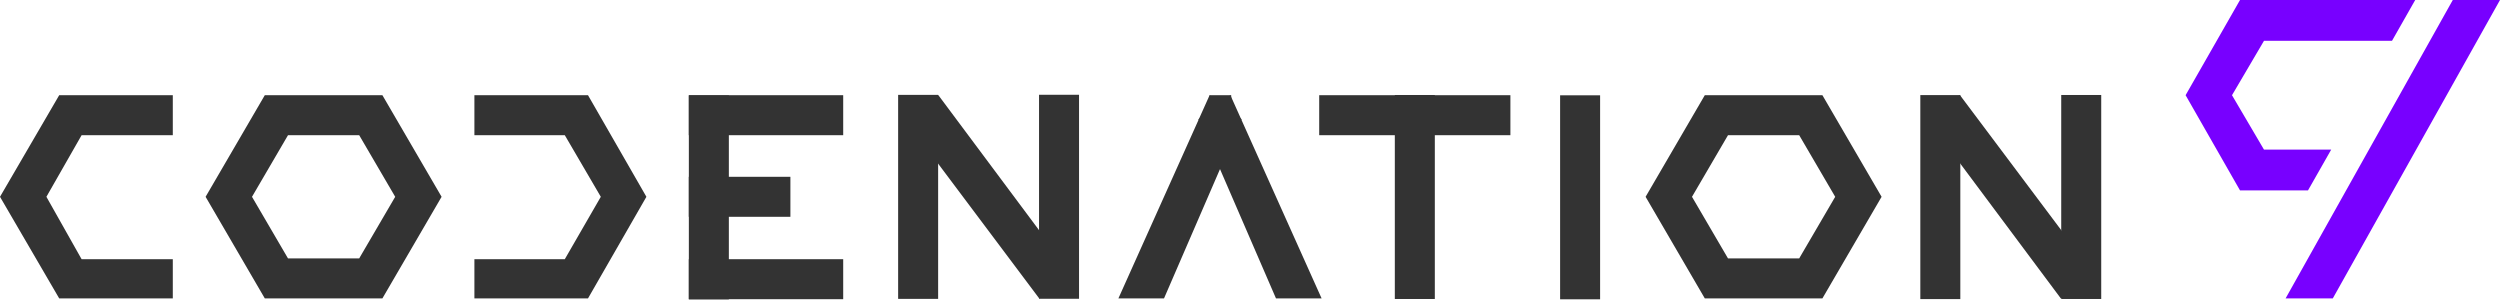
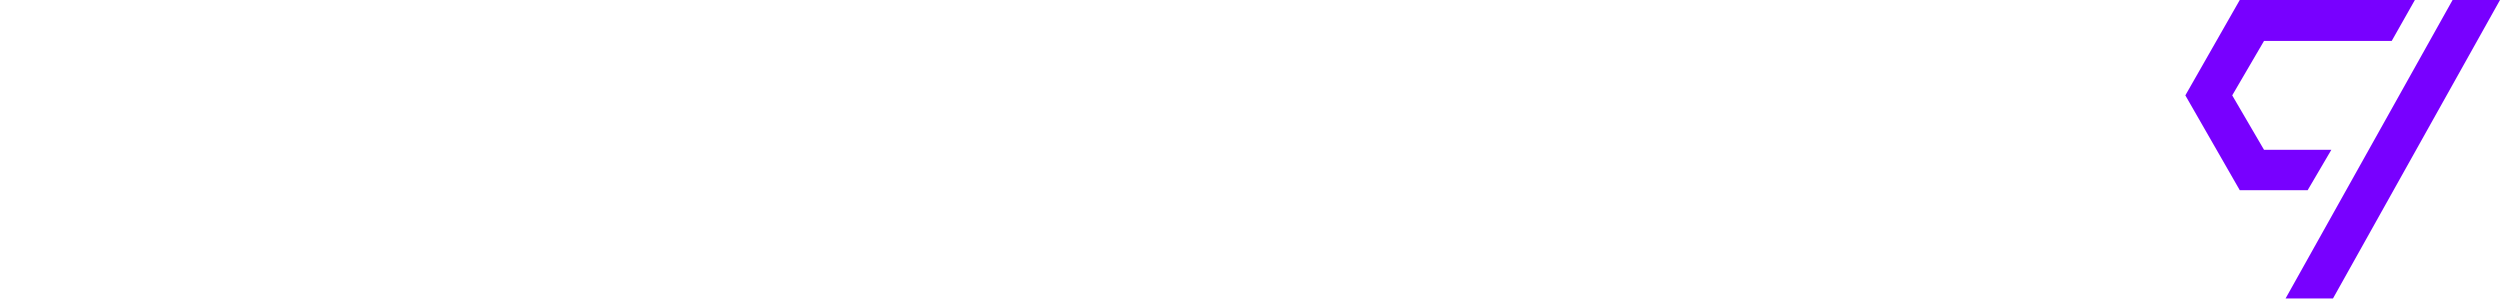
<svg xmlns="http://www.w3.org/2000/svg" viewBox="0 0 464 55.563">
  <defs>
    <style>.a{fill:#333;}.b{fill:#7800ff;}</style>
  </defs>
-   <g transform="translate(0 17.589)">
-     <path class="a" d="M54.208,19.324,60.89,30.757,54.208,42.19H40.993L34.312,30.757l6.682-11.433H54.208M58.514,11.9H36.688L25.7,30.757,36.688,49.614H58.514L69.5,30.757,58.514,11.9Z" transform="translate(12.459 -11.82)" />
-     <path class="a" d="M32.072,42.338H15.145L8.612,30.757l6.533-11.433H32.072V11.9H10.988L0,30.757,10.988,49.614H32.072Z" transform="translate(0 -11.82)" />
-     <path class="a" d="M59.3,19.324H76.078L82.76,30.757,76.078,42.338H59.3v7.276H80.384L91.223,30.757,80.384,11.9H59.3Z" transform="translate(28.749 -11.82)" />
-     <rect class="a" width="18.857" height="7.424" transform="translate(127.841 15.225)" />
-     <rect class="a" width="28.657" height="7.424" transform="translate(127.841 0.08)" />
-     <rect class="a" width="28.657" height="7.424" transform="translate(127.841 30.518)" />
-     <rect class="a" width="37.862" height="7.424" transform="translate(135.274 0.112) rotate(90)" />
-     <rect class="a" width="35.487" height="7.424" transform="translate(244.844 0.08)" />
-     <path class="a" d="M234.208,19.324l6.682,11.433L234.208,42.19H220.993l-6.682-11.433,6.682-11.433h13.215m4.306-7.424H216.688L205.7,30.757l10.988,18.857h21.827L249.5,30.757,238.514,11.9Z" transform="translate(99.723 -11.82)" />
-     <rect class="a" width="37.862" height="7.424" transform="translate(266.303 0.042) rotate(90)" />
-     <rect class="a" width="37.862" height="7.424" transform="translate(296.98 0.1) rotate(90)" />
-     <path class="a" d="M139.8,49.614,156.727,11.9l5.939,4.454-14.4,33.26Z" transform="translate(67.775 -11.82)" />
-     <path class="a" d="M172.666,49.614,155.739,11.9,149.8,16.354l14.4,33.26Z" transform="translate(72.623 -11.82)" />
-     <g transform="translate(166.694)">
-       <rect class="a" width="37.862" height="7.424" transform="translate(7.424 0.02) rotate(90)" />
-       <rect class="a" width="37.862" height="7.424" transform="translate(33.576) rotate(90)" />
-       <path class="a" d="M138.335,49.614,112.5,15.167l7.127-3.267,25.687,34.447Z" transform="translate(-112.154 -11.82)" />
-     </g>
-     <g transform="translate(356.412 0.04)">
-       <rect class="a" width="37.862" height="7.424" transform="translate(7.424 0.02) rotate(90)" />
-       <rect class="a" width="37.862" height="7.424" transform="translate(33.576) rotate(90)" />
-       <path class="a" d="M265.987,49.614,240.3,15.167l6.979-3.267,25.836,34.447Z" transform="translate(-239.914 -11.86)" />
-     </g>
-     <rect class="a" width="4.009" height="4.9" transform="translate(224.502 0.08)" />
+   <g transform="translate(405.6)">
+     <path class="b" d="M 295.9 35.3 H 283.3 L 273.2 17.7 L 283.3 0 h 32.5 l -4.3 7.6 H 287.8 l -5.9 10.1 l 5.9 10.1 h 12.5 Z" transform="translate(-273.2)" />
  </g>
-   <g transform="translate(405.647)">
-     <path class="b" d="M295.917,35.338H283.3L273.2,17.669,283.3,0h32.517l-4.306,7.572H287.751l-5.939,10.1,5.939,10.1h12.472Z" transform="translate(-273.2)" />
-   </g>
-   <g transform="translate(424.207)">
-     <path class="b" d="M316.732,0,285.7,55.383h8.76L325.493,0Z" transform="translate(-285.7)" />
+   <g transform="matrix(1,0,0,1,424.2,0)">
+     <path class="b" d="M 316.7 0 L 285.7 55.4 h 8.8 L 325.5 0 Z" transform="translate(-285.7)" />
  </g>
</svg>
